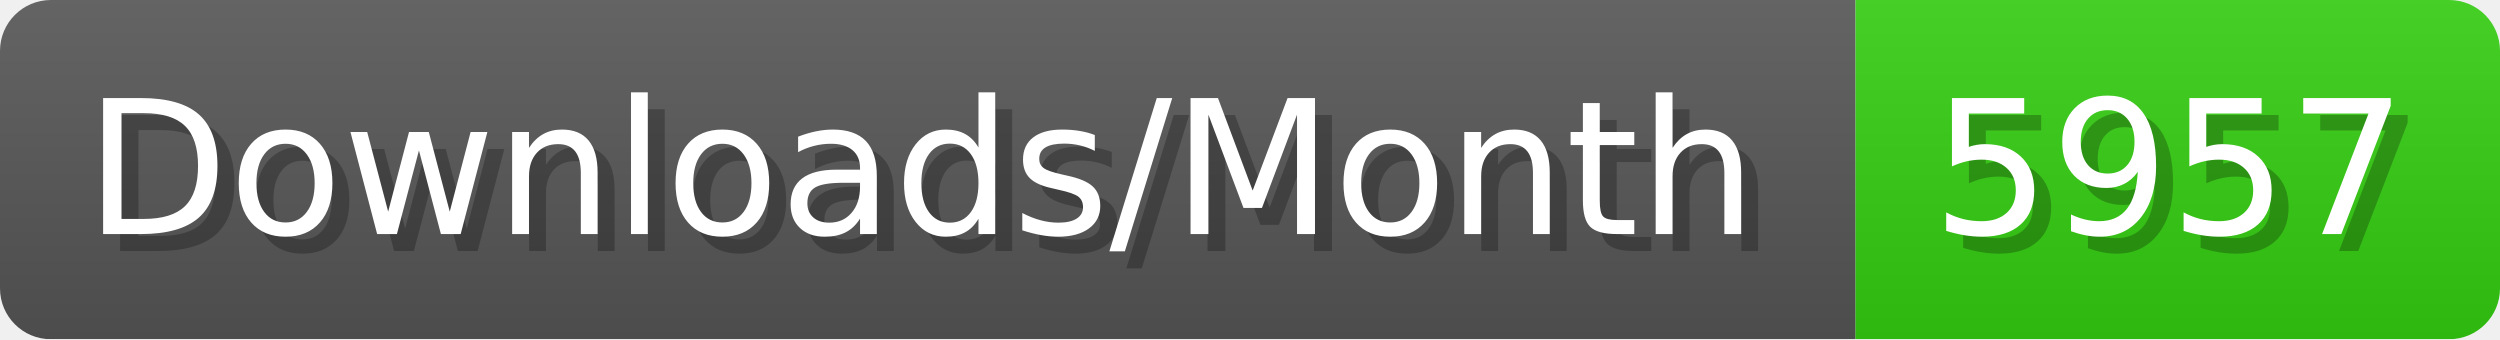
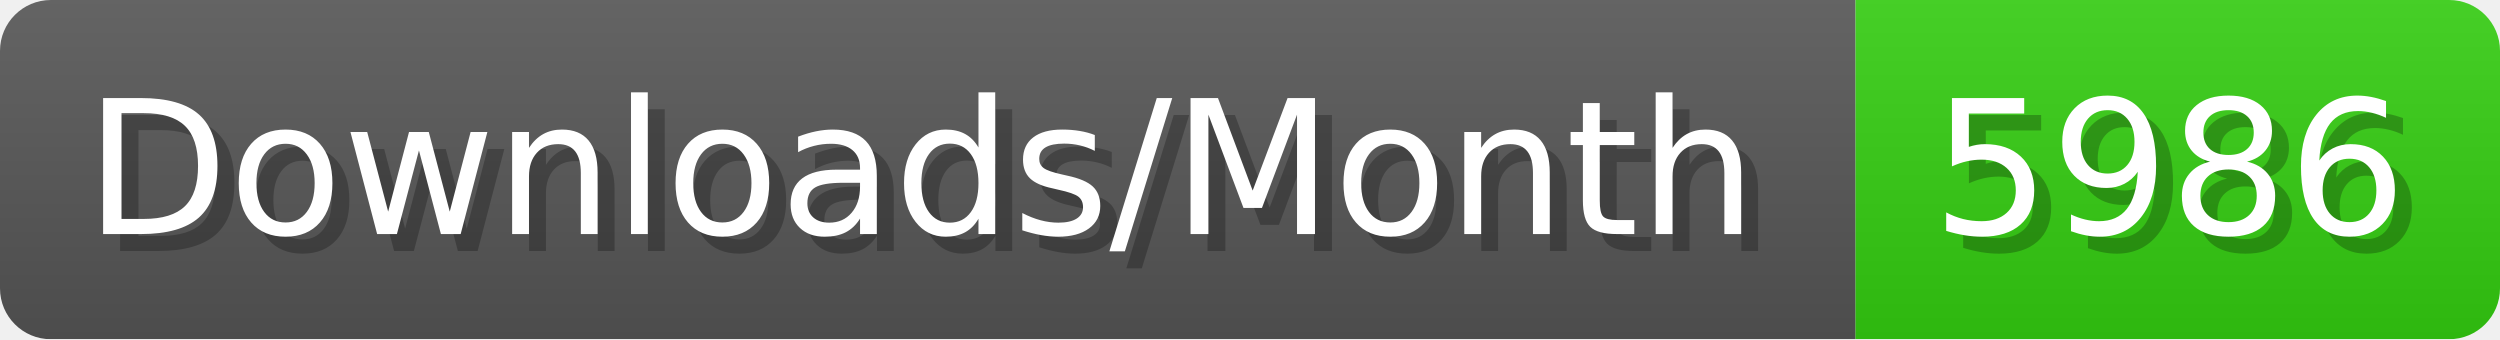
- <svg xmlns="http://www.w3.org/2000/svg" width="147.4" height="20" viewBox="0 0 1474 200" role="img" aria-label="Downloads/Month: 5957">
+ <svg xmlns="http://www.w3.org/2000/svg" width="147.4" height="20" viewBox="0 0 1474 200" role="img" aria-label="Downloads/Month: 5986">
  <linearGradient id="YlXUI" x2="0" y2="100%">
    <stop offset="0" stop-opacity=".1" stop-color="#EEE" />
    <stop offset="1" stop-opacity=".1" />
  </linearGradient>
  <mask id="JHhop">
    <rect width="1474" height="200" rx="30" fill="#FFF" />
  </mask>
  <g mask="url(#JHhop)">
    <rect width="1094" height="200" fill="#555" />
    <rect width="380" height="200" fill="#3C1" x="1094" />
    <rect width="1474" height="200" fill="url(#YlXUI)" />
  </g>
  <g aria-hidden="true" fill="#fff" text-anchor="start" font-family="Verdana,DejaVu Sans,sans-serif" font-size="110">
    <text x="60" y="148" textLength="994" fill="#000" opacity="0.25">Downloads/Month</text>
    <text x="50" y="138" textLength="994">Downloads/Month</text>
-     <text x="1149" y="148" textLength="280" fill="#000" opacity="0.25">5957</text>
-     <text x="1139" y="138" textLength="280">5957</text>
+     <text x="1149" y="148" textLength="280" fill="#000" opacity="0.25">5986</text>
+     <text x="1139" y="138" textLength="280">5986</text>
  </g>
</svg>
